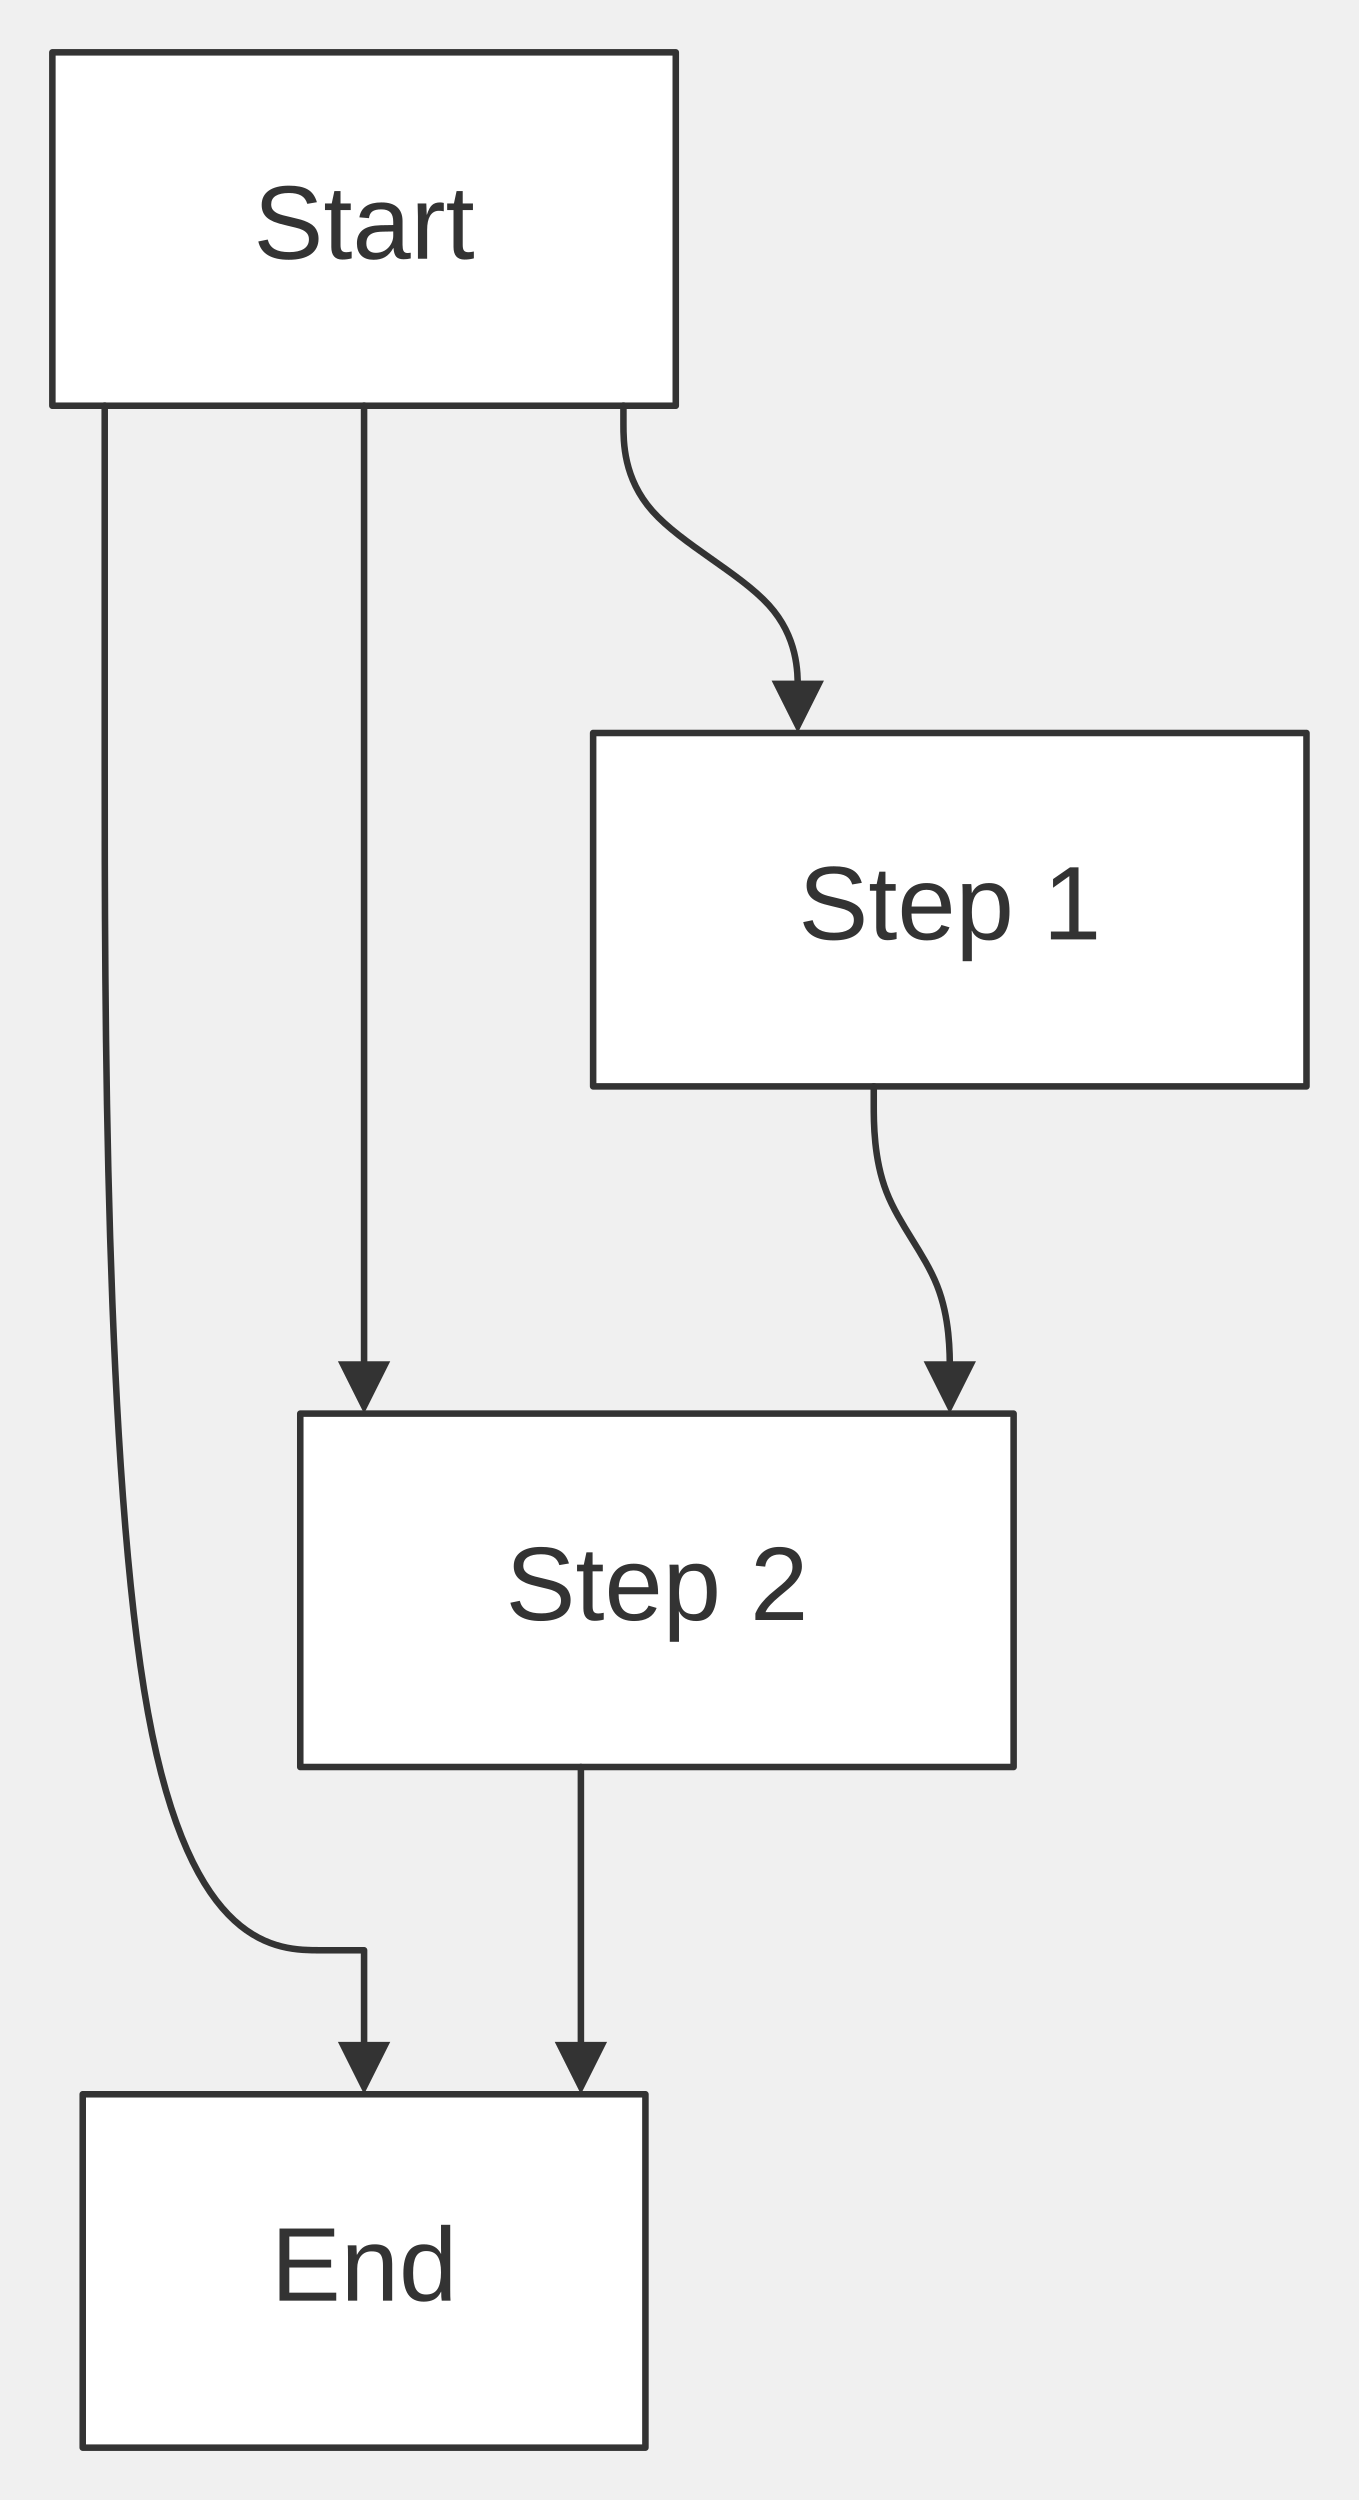
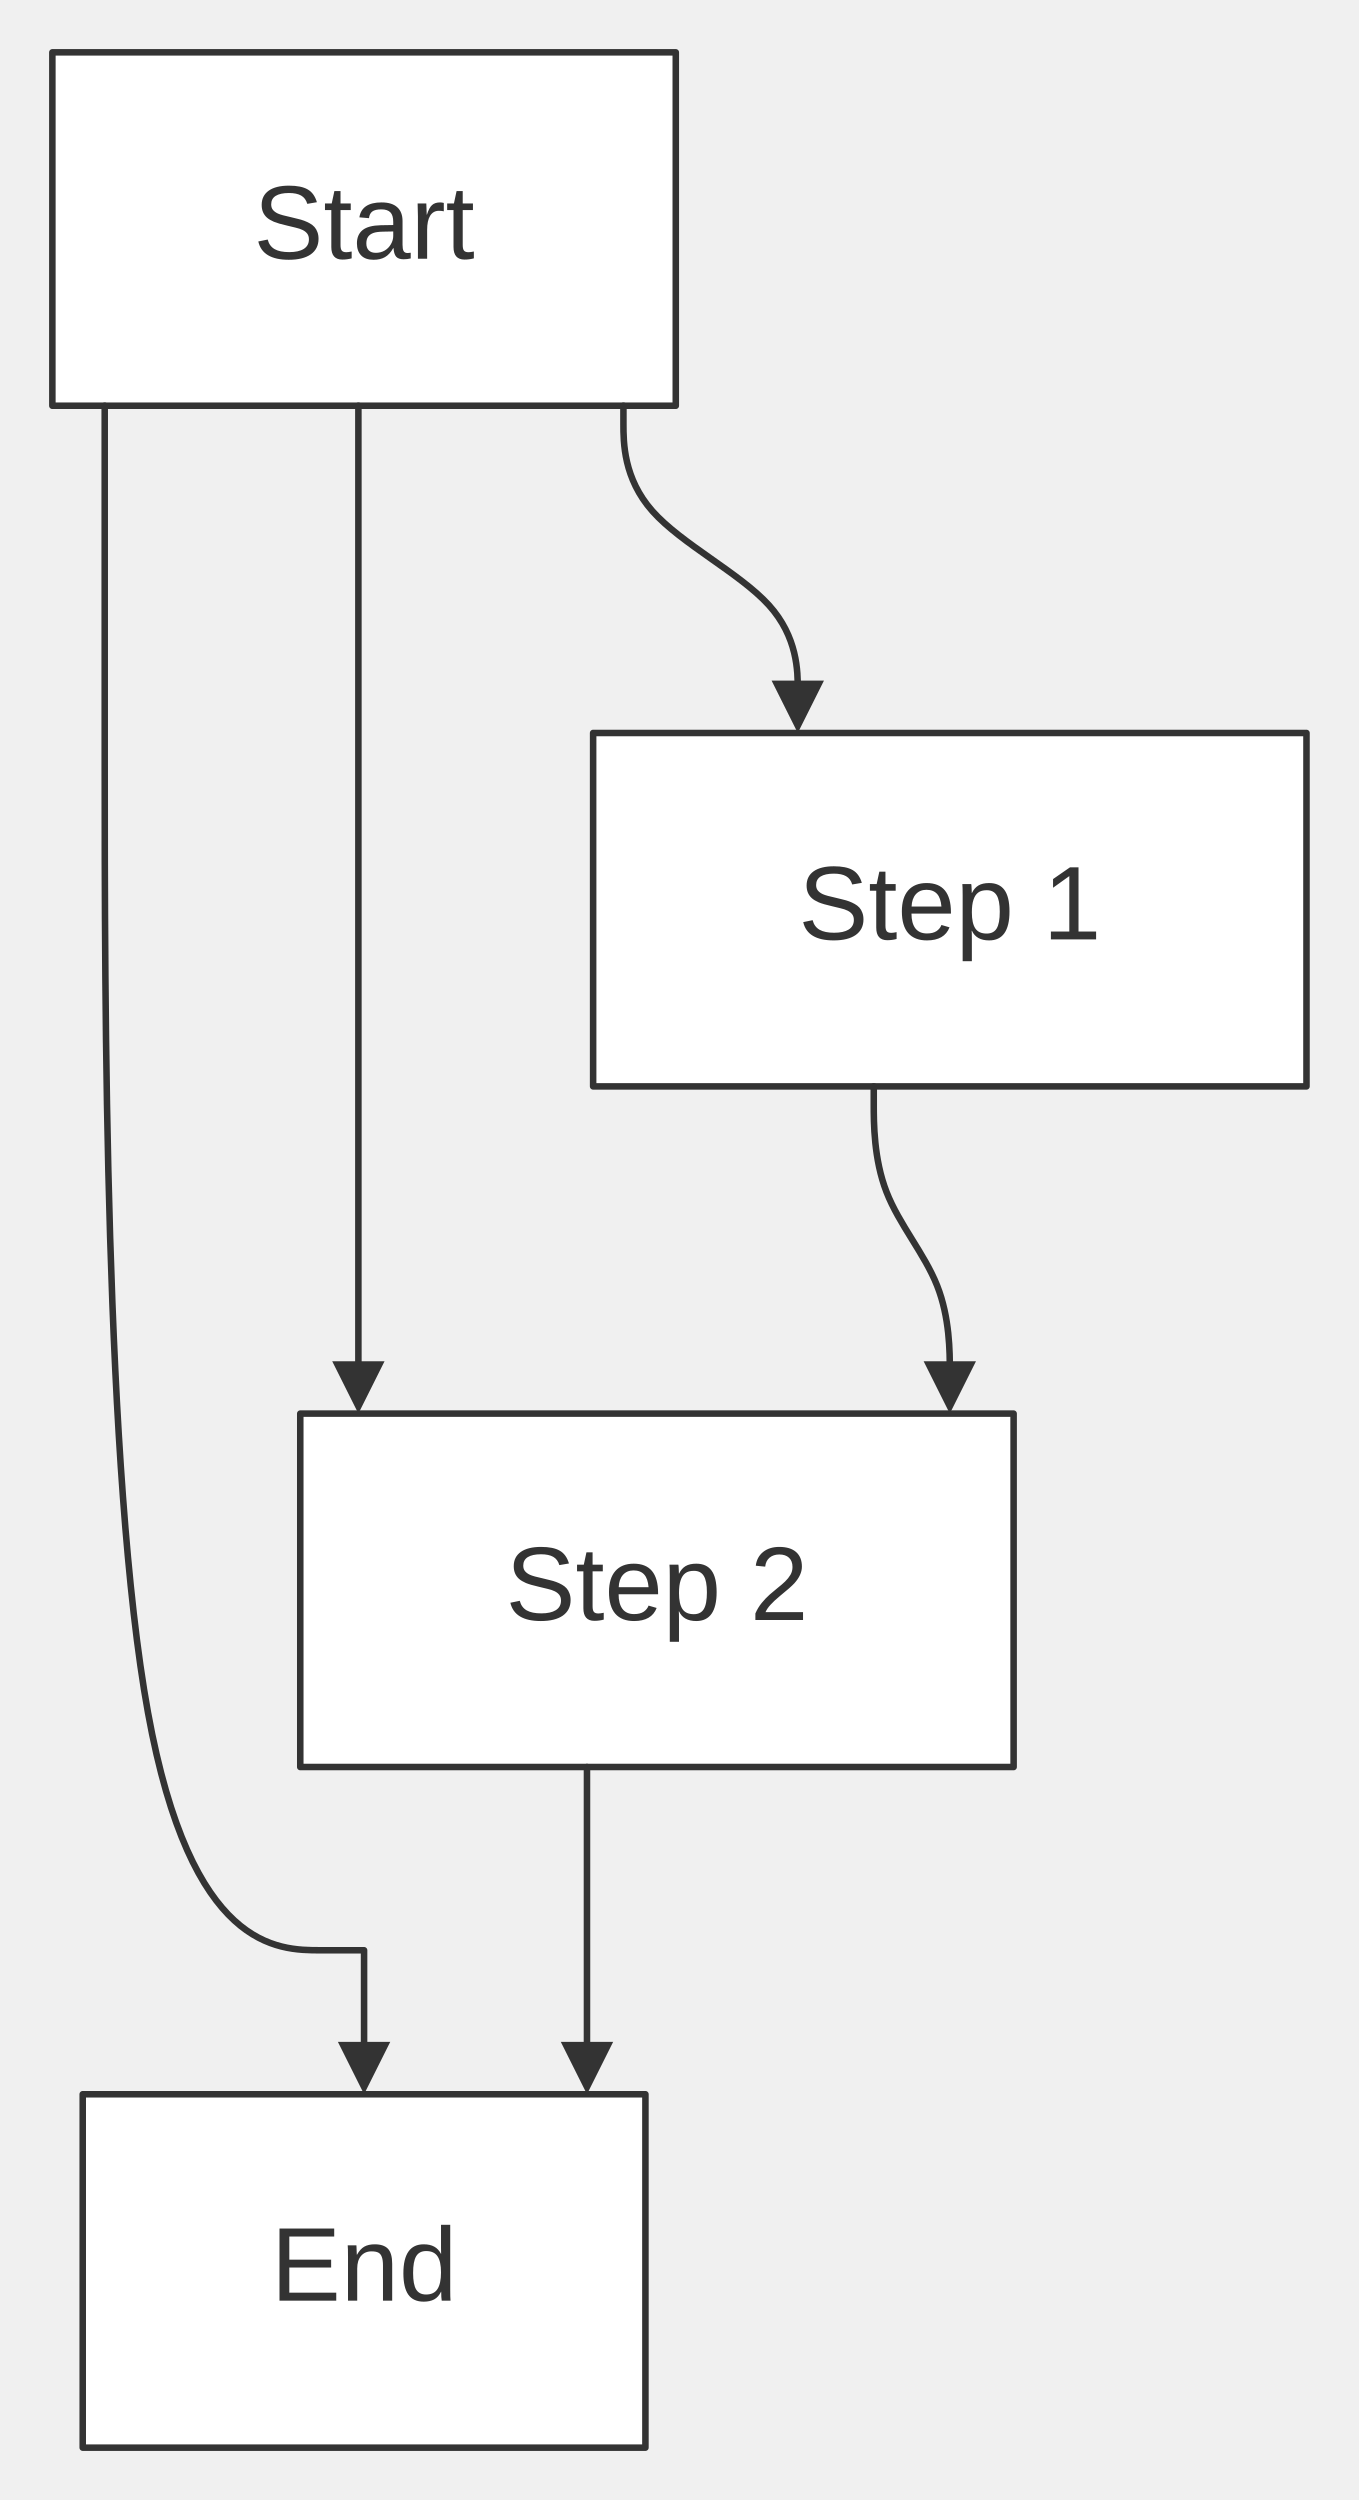
<svg xmlns="http://www.w3.org/2000/svg" width="100%" viewBox="0 0 207.63 382.00" style="max-width: 207.63px; background-color: transparent;" font-family="&quot;trebuchet ms&quot;, verdana, arial, sans-serif" font-size="16.00">
  <defs>
    <marker id="arrowhead" viewBox="0 0 10.00 10.00" refX="5.00" refY="5.00" markerWidth="8.00" markerHeight="8.00" orient="auto-start-reverse" markerUnits="userSpaceOnUse">
      <path d="M 0 0 L 10.00 5.00 L 0 10.00 z" fill="#333" />
    </marker>
    <marker id="crosshead" viewBox="0 0 11.00 11.00" refX="12.00" refY="5.20" markerWidth="11.00" markerHeight="11.00" orient="auto-start-reverse" markerUnits="userSpaceOnUse">
      <path d="M 1,1 l 9,9 M 10,1 l -9,9" stroke="#333" stroke-width="2" />
    </marker>
    <marker id="circlehead" viewBox="0 0 10.00 10.00" refX="11.00" refY="5.00" markerWidth="11.00" markerHeight="11.00" orient="auto-start-reverse" markerUnits="userSpaceOnUse">
      <circle cx="5" cy="5" r="5" stroke="#333" stroke-width="1" fill="#333" />
    </marker>
    <marker id="open-arrowhead" viewBox="0 0 10.00 10.00" refX="5.00" refY="5.00" markerWidth="8.00" markerHeight="8.00" orient="auto-start-reverse" markerUnits="userSpaceOnUse">
      <polygon points="0,0 10.00,5.00 0,10.00" fill="white" stroke="#333" stroke-width="1" />
    </marker>
    <marker id="diamondhead" viewBox="0 0 12.00 12.00" refX="6.00" refY="6.00" markerWidth="12.00" markerHeight="12.00" orient="auto-start-reverse" markerUnits="userSpaceOnUse">
      <polygon points="0,6.00 6.00,0 12.00,6.00 6.00,12.00" fill="#333" />
    </marker>
    <marker id="open-diamondhead" viewBox="0 0 12.00 12.00" refX="6.00" refY="6.00" markerWidth="12.00" markerHeight="12.00" orient="auto-start-reverse" markerUnits="userSpaceOnUse">
      <polygon points="0,6.00 6.00,0 12.00,6.00 6.00,12.00" fill="white" stroke="#333" stroke-width="1" />
    </marker>
  </defs>
  <g transform="translate(0.00,0.00)">
    <g class="nodes">
      <rect x="8.00" y="8.00" width="95.26" height="54.00" fill="white" stroke="#333" stroke-width="1.00" stroke-linejoin="round" />
      <text x="55.63" y="35.00" text-anchor="middle" dominant-baseline="middle" fill="#333">Start</text>
      <rect x="90.63" y="112.00" width="109.00" height="54.00" fill="white" stroke="#333" stroke-width="1.00" stroke-linejoin="round" />
      <text x="145.13" y="139.00" text-anchor="middle" dominant-baseline="middle" fill="#333">Step 1</text>
      <rect x="45.88" y="216.00" width="109.00" height="54.00" fill="white" stroke="#333" stroke-width="1.00" stroke-linejoin="round" />
      <text x="100.38" y="243.00" text-anchor="middle" dominant-baseline="middle" fill="#333">Step 2</text>
      <rect x="12.64" y="320.00" width="85.98" height="54.00" fill="white" stroke="#333" stroke-width="1.00" stroke-linejoin="round" />
      <text x="55.63" y="347.00" text-anchor="middle" dominant-baseline="middle" fill="#333">End</text>
    </g>
    <g class="edgePaths">
      <path d="M95.26,62.00 L95.26,64.78 C95.26,67.56 95.26,73.11 99.70,78.11 C104.14,83.11 113.02,87.56 117.46,92.44 C121.90,97.33 121.90,102.67 121.90,105.33 L121.90,108.00" stroke="#333" stroke-width="1.00" fill="none" stroke-linecap="round" stroke-linejoin="round" marker-end="url(#arrowhead)" />
      <path d="M133.51,166.00 L133.51,168.78 C133.51,171.56 133.51,177.11 135.45,182.11 C137.39,187.11 141.26,191.56 143.19,196.44 C145.13,201.33 145.13,206.67 145.13,209.33 L145.13,212.00" stroke="#333" stroke-width="1.00" fill="none" stroke-linecap="round" stroke-linejoin="round" marker-end="url(#arrowhead)" />
-       <path d="M88.76,270.00 L88.76,272.78 C88.76,275.56 88.76,281.11 88.76,286.11 C88.76,291.11 88.76,295.56 88.76,300.44 C88.76,305.33 88.76,310.67 88.76,313.33 L88.76,316.00" stroke="#333" stroke-width="1.00" fill="none" stroke-linecap="round" stroke-linejoin="round" marker-end="url(#arrowhead)" />
-       <path d="M55.63,62.00 L55.63,113.33 L55.63,117.61 C55.63,121.89 55.63,130.44 55.63,139.00 C55.63,147.56 55.63,156.11 55.63,160.39 L55.63,164.67 L55.63,212.00" stroke="#333" stroke-width="1.00" fill="none" stroke-linecap="round" stroke-linejoin="round" marker-end="url(#arrowhead)" />
+       <path d="M89.69,270.00 L89.69,272.78 C89.69,275.56 89.69,281.11 89.69,286.11 C89.69,291.11 89.69,295.56 89.69,300.44 C89.69,305.33 89.69,310.67 89.69,313.33 L89.69,316.00" stroke="#333" stroke-width="1.00" fill="none" stroke-linecap="round" stroke-linejoin="round" marker-end="url(#arrowhead)" />
+       <path d="M54.76,62.00 L54.76,113.33 L54.76,117.61 C54.76,121.89 54.76,130.44 54.76,139.00 C54.76,147.56 54.76,156.11 54.76,160.39 L54.76,164.67 L54.76,212.00" stroke="#333" stroke-width="1.00" fill="none" stroke-linecap="round" stroke-linejoin="round" marker-end="url(#arrowhead)" />
      <path d="M16.00,62.00 L16.00,80.00 L16.00,116.33 C16.00,152.67 16.00,225.33 22.61,261.67 C29.21,298.00 42.42,298.00 49.03,298.00 L55.63,298.00 L55.63,316.00" stroke="#333" stroke-width="1.00" fill="none" stroke-linecap="round" stroke-linejoin="round" marker-end="url(#arrowhead)" />
    </g>
    <g class="edgeLabels">
    </g>
  </g>
</svg>
